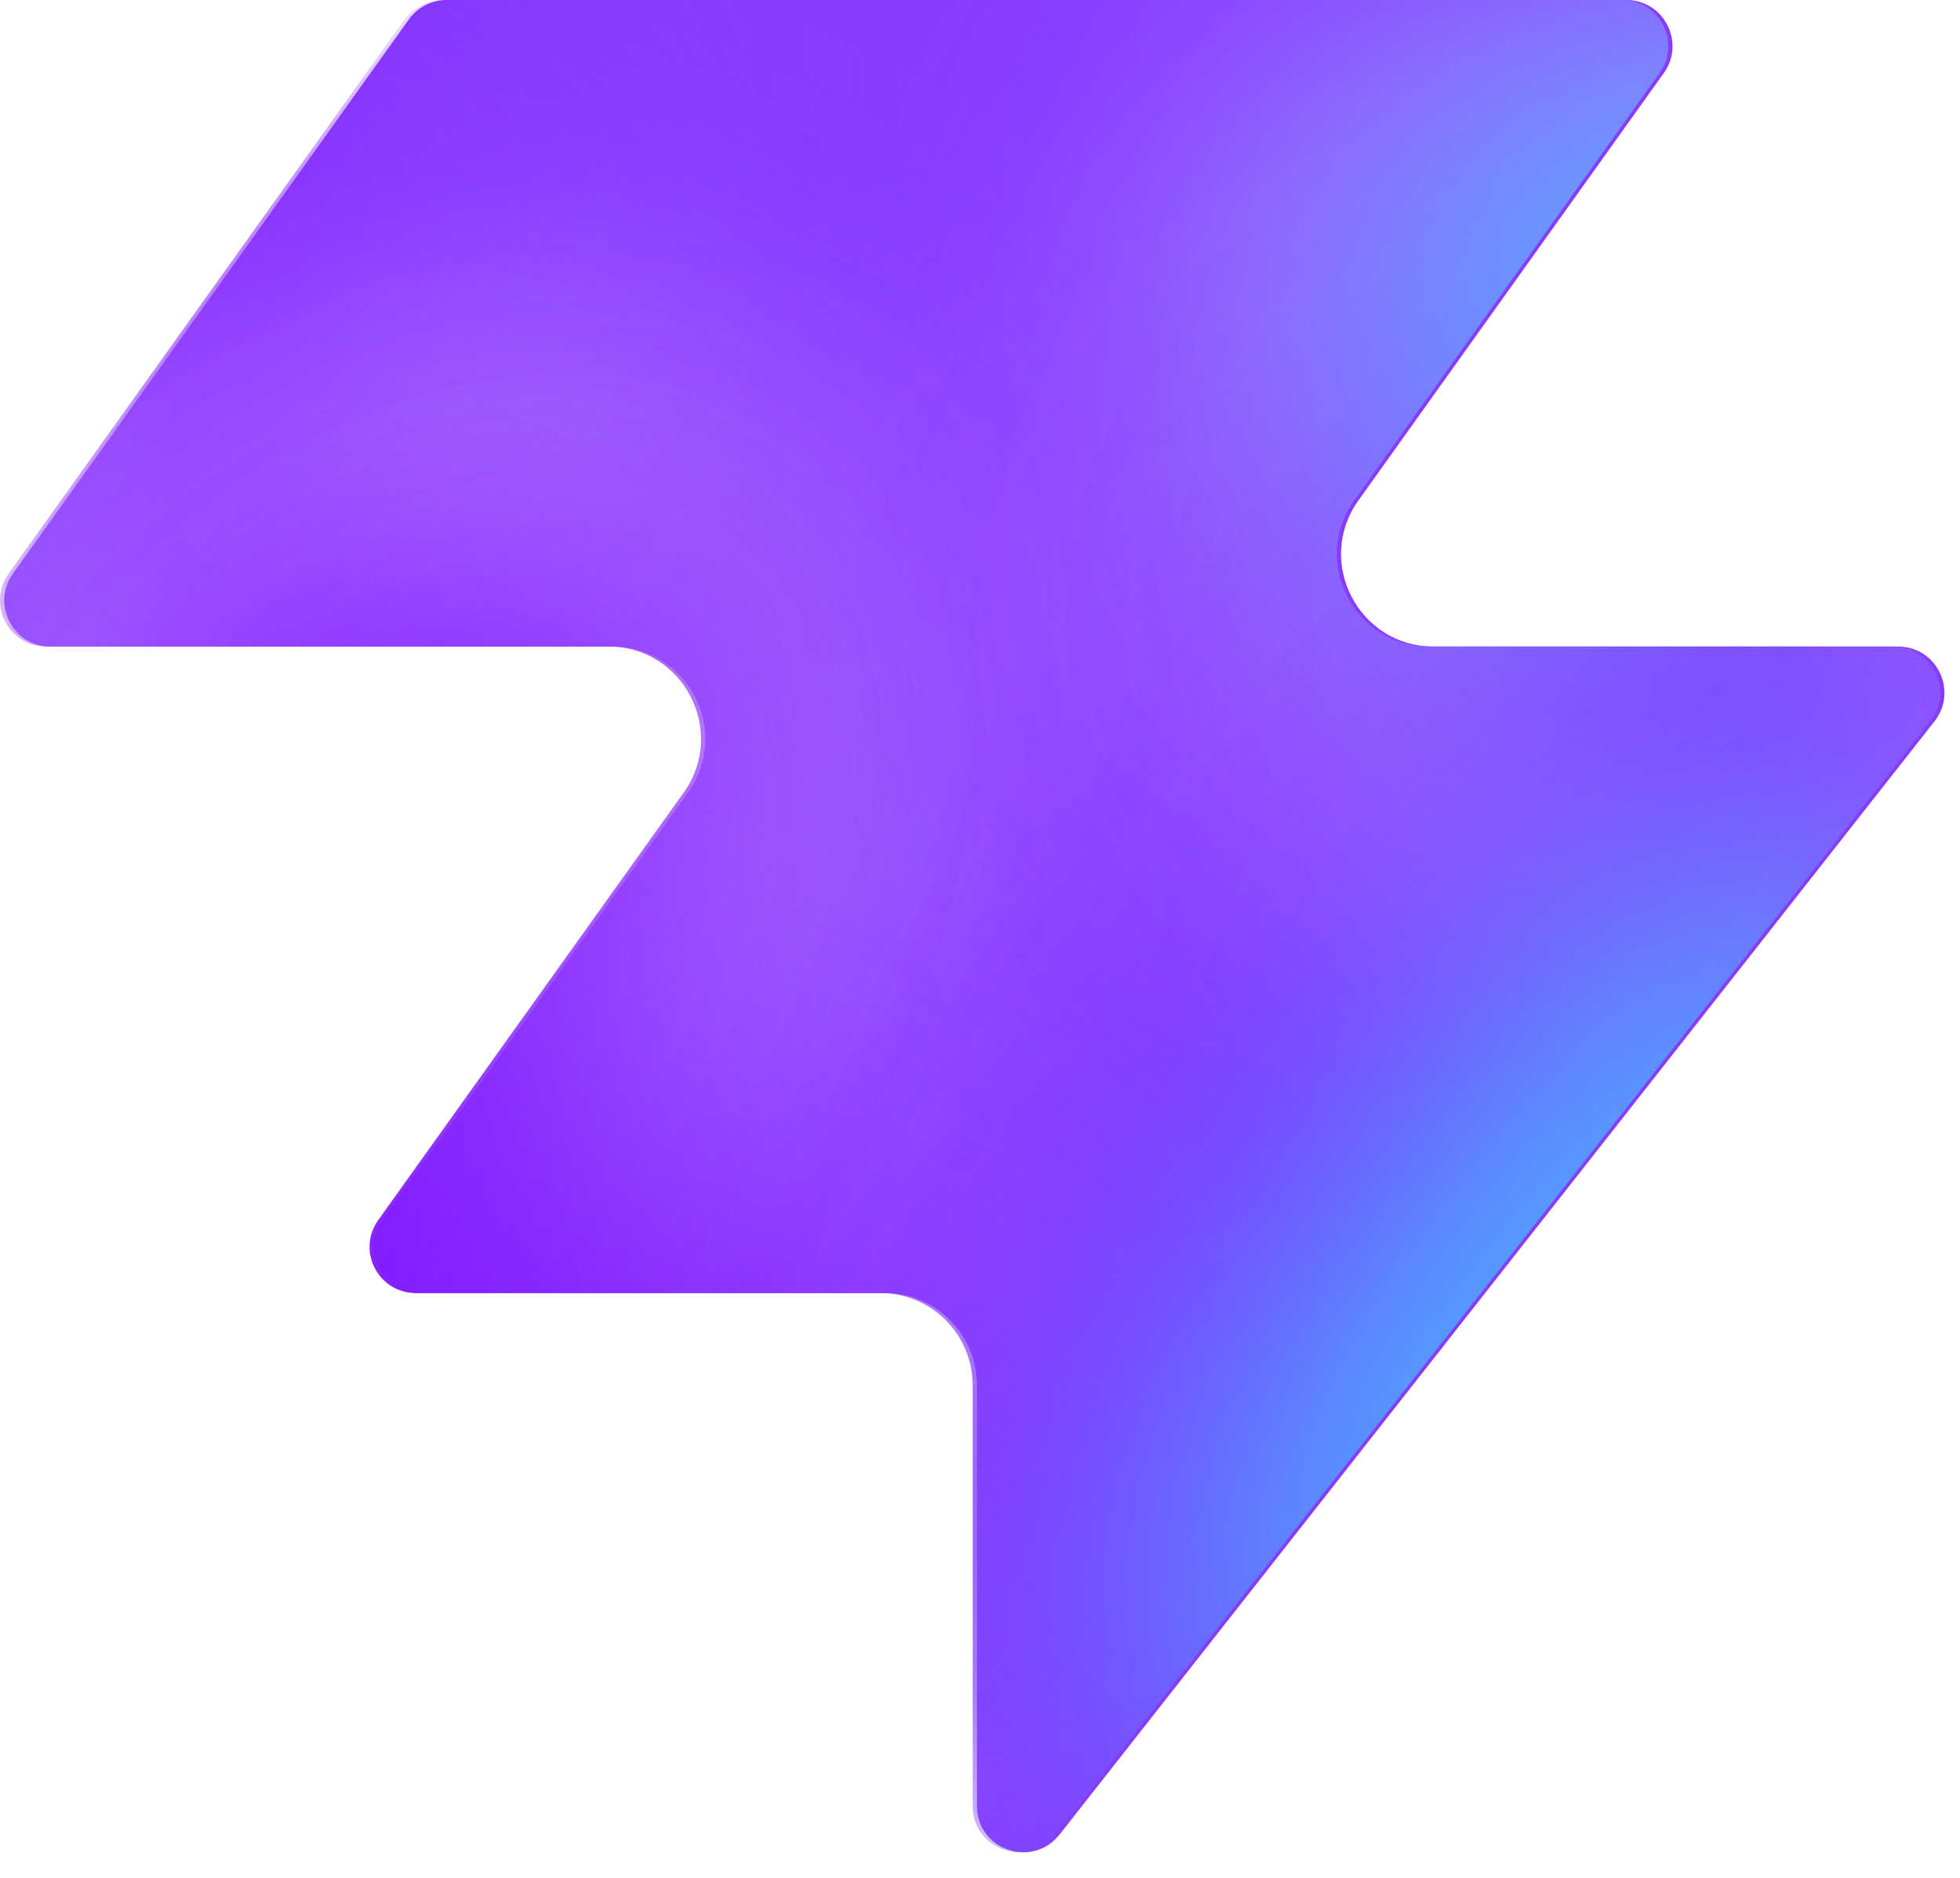
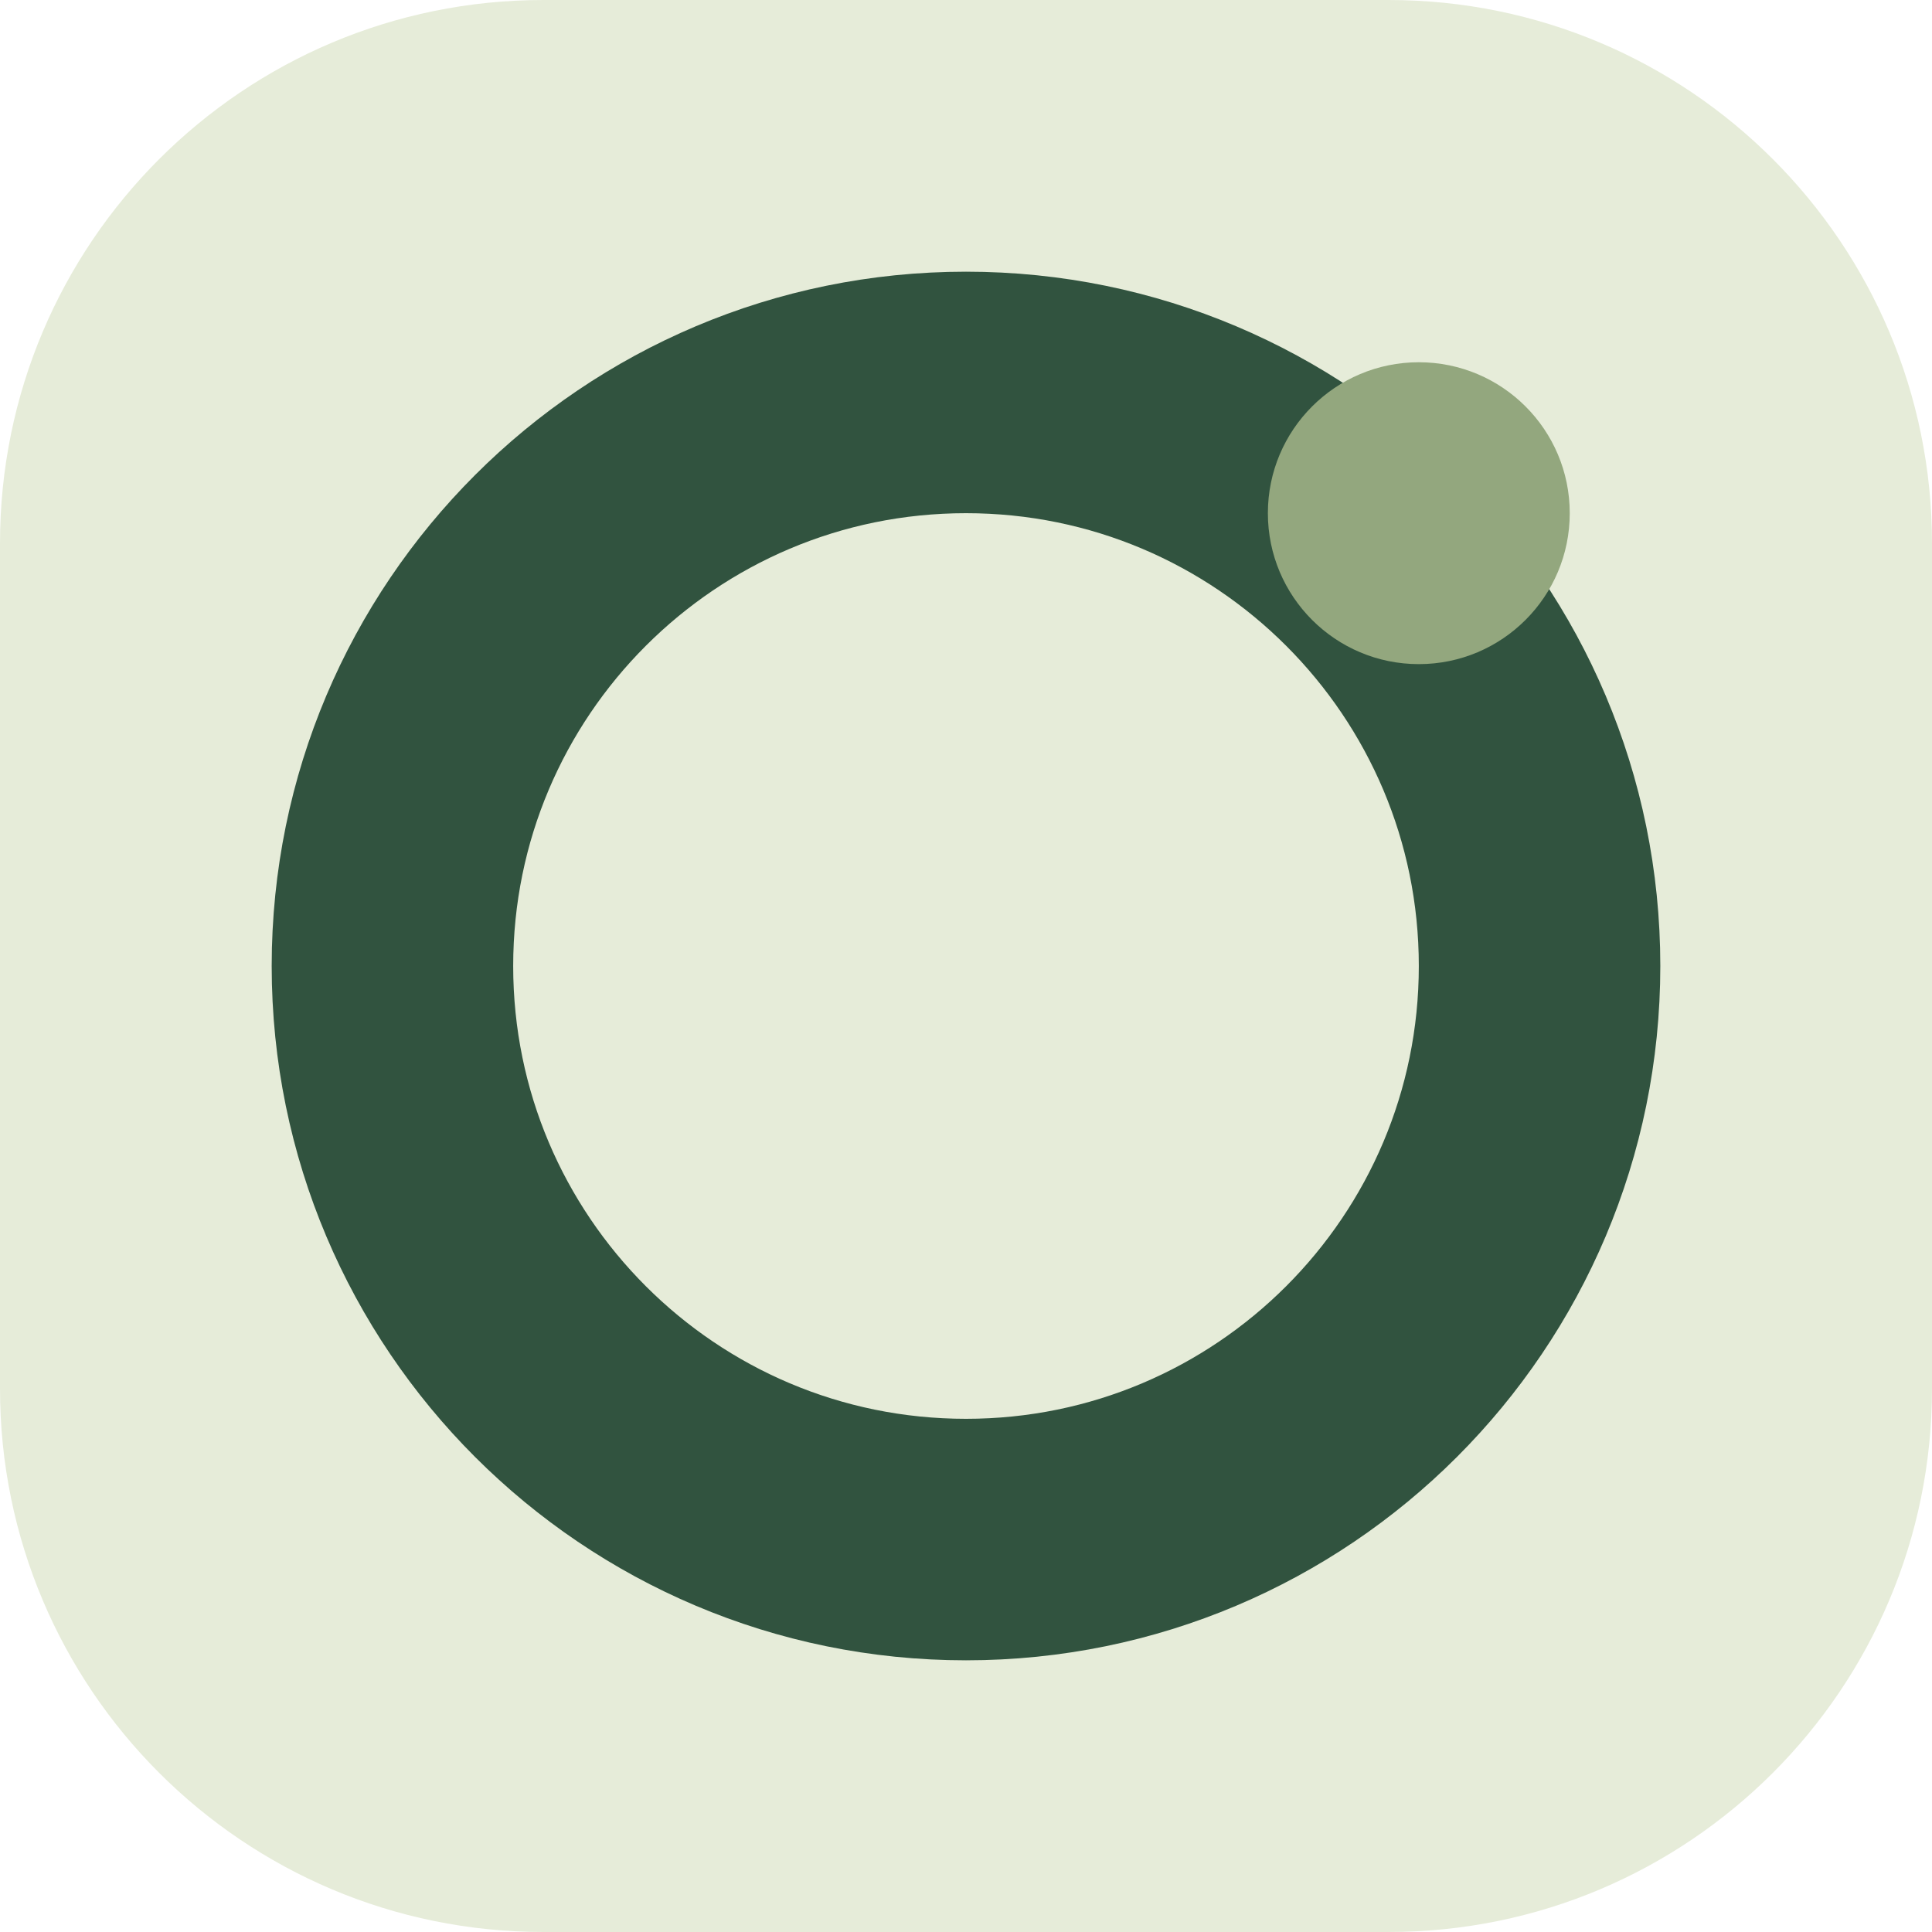
- <svg xmlns="http://www.w3.org/2000/svg" width="48" height="46" fill="none" viewBox="0 0 48 46">
-   <path fill="#863bff" d="M25.946 44.938c-.664.845-2.021.375-2.021-.698V33.937a2.26 2.26 0 0 0-2.262-2.262H10.287c-.92 0-1.456-1.04-.92-1.788l7.48-10.471c1.07-1.497 0-3.578-1.842-3.578H1.237c-.92 0-1.456-1.04-.92-1.788L10.013.474c.214-.297.556-.474.92-.474h28.894c.92 0 1.456 1.04.92 1.788l-7.48 10.471c-1.07 1.498 0 3.579 1.842 3.579h11.377c.943 0 1.473 1.088.89 1.83L25.947 44.94z" style="fill:#863bff;fill:color(display-p3 .525 .23 1);fill-opacity:1" />
-   <mask id="a" width="48" height="46" x="0" y="0" maskUnits="userSpaceOnUse" style="mask-type:alpha">
-     <path fill="#000" d="M25.842 44.938c-.664.844-2.021.375-2.021-.698V33.937a2.26 2.26 0 0 0-2.262-2.262H10.183c-.92 0-1.456-1.04-.92-1.788l7.48-10.471c1.07-1.498 0-3.579-1.842-3.579H1.133c-.92 0-1.456-1.04-.92-1.787L9.91.473c.214-.297.556-.474.92-.474h28.894c.92 0 1.456 1.04.92 1.788l-7.48 10.471c-1.07 1.498 0 3.578 1.842 3.578h11.377c.943 0 1.473 1.088.89 1.832L25.843 44.94z" style="fill:#000;fill-opacity:1" />
-   </mask>
-   <g mask="url(#a)">
-     <g filter="url(#b)">
-       <ellipse cx="5.508" cy="14.704" fill="#ede6ff" rx="5.508" ry="14.704" style="fill:#ede6ff;fill:color(display-p3 .927 .903 1);fill-opacity:1" transform="matrix(.00324 1 1 -.00324 -4.47 31.516)" />
-     </g>
-     <g filter="url(#c)">
-       <ellipse cx="10.399" cy="29.851" fill="#ede6ff" rx="10.399" ry="29.851" style="fill:#ede6ff;fill:color(display-p3 .927 .903 1);fill-opacity:1" transform="matrix(.00324 1 1 -.00324 -39.328 7.883)" />
-     </g>
-     <g filter="url(#d)">
-       <ellipse cx="5.508" cy="30.487" fill="#7e14ff" rx="5.508" ry="30.487" style="fill:#7e14ff;fill:color(display-p3 .492 .077 1);fill-opacity:1" transform="rotate(89.814 -25.913 -14.639)scale(1 -1)" />
-     </g>
-     <g filter="url(#e)">
-       <ellipse cx="5.508" cy="30.599" fill="#7e14ff" rx="5.508" ry="30.599" style="fill:#7e14ff;fill:color(display-p3 .492 .077 1);fill-opacity:1" transform="rotate(89.814 -32.644 -3.334)scale(1 -1)" />
-     </g>
-     <g filter="url(#f)">
-       <ellipse cx="5.508" cy="30.599" fill="#7e14ff" rx="5.508" ry="30.599" style="fill:#7e14ff;fill:color(display-p3 .492 .077 1);fill-opacity:1" transform="matrix(.00324 1 1 -.00324 -34.34 30.47)" />
-     </g>
-     <g filter="url(#g)">
-       <ellipse cx="14.072" cy="22.078" fill="#ede6ff" rx="14.072" ry="22.078" style="fill:#ede6ff;fill:color(display-p3 .927 .903 1);fill-opacity:1" transform="rotate(93.35 24.506 48.493)scale(-1 1)" />
-     </g>
-     <g filter="url(#h)">
-       <ellipse cx="3.47" cy="21.501" fill="#7e14ff" rx="3.47" ry="21.501" style="fill:#7e14ff;fill:color(display-p3 .492 .077 1);fill-opacity:1" transform="rotate(89.009 28.708 47.59)scale(-1 1)" />
-     </g>
-     <g filter="url(#i)">
-       <ellipse cx="3.47" cy="21.501" fill="#7e14ff" rx="3.47" ry="21.501" style="fill:#7e14ff;fill:color(display-p3 .492 .077 1);fill-opacity:1" transform="rotate(89.009 28.708 47.59)scale(-1 1)" />
-     </g>
-     <g filter="url(#j)">
-       <ellipse cx=".387" cy="8.972" fill="#7e14ff" rx="4.407" ry="29.108" style="fill:#7e14ff;fill:color(display-p3 .492 .077 1);fill-opacity:1" transform="rotate(39.51 .387 8.972)" />
-     </g>
-     <g filter="url(#k)">
-       <ellipse cx="47.523" cy="-6.092" fill="#7e14ff" rx="4.407" ry="29.108" style="fill:#7e14ff;fill:color(display-p3 .492 .077 1);fill-opacity:1" transform="rotate(37.892 47.523 -6.092)" />
-     </g>
-     <g filter="url(#l)">
-       <ellipse cx="41.412" cy="6.333" fill="#47bfff" rx="5.971" ry="9.665" style="fill:#47bfff;fill:color(display-p3 .28 .748 1);fill-opacity:1" transform="rotate(37.892 41.412 6.333)" />
-     </g>
-     <g filter="url(#m)">
-       <ellipse cx="-1.879" cy="38.332" fill="#7e14ff" rx="4.407" ry="29.108" style="fill:#7e14ff;fill:color(display-p3 .492 .077 1);fill-opacity:1" transform="rotate(37.892 -1.88 38.332)" />
-     </g>
-     <g filter="url(#n)">
-       <ellipse cx="-1.879" cy="38.332" fill="#7e14ff" rx="4.407" ry="29.108" style="fill:#7e14ff;fill:color(display-p3 .492 .077 1);fill-opacity:1" transform="rotate(37.892 -1.88 38.332)" />
-     </g>
-     <g filter="url(#o)">
-       <ellipse cx="35.651" cy="29.907" fill="#7e14ff" rx="4.407" ry="29.108" style="fill:#7e14ff;fill:color(display-p3 .492 .077 1);fill-opacity:1" transform="rotate(37.892 35.651 29.907)" />
-     </g>
-     <g filter="url(#p)">
-       <ellipse cx="38.418" cy="32.4" fill="#47bfff" rx="5.971" ry="15.297" style="fill:#47bfff;fill:color(display-p3 .28 .748 1);fill-opacity:1" transform="rotate(37.892 38.418 32.4)" />
-     </g>
-   </g>
-   <defs>
-     <filter id="b" width="60.045" height="41.654" x="-19.77" y="16.149" color-interpolation-filters="sRGB" filterUnits="userSpaceOnUse">
-       <feFlood flood-opacity="0" result="BackgroundImageFix" />
-       <feBlend in="SourceGraphic" in2="BackgroundImageFix" result="shape" />
-       <feGaussianBlur result="effect1_foregroundBlur_2002_17158" stdDeviation="7.659" />
-     </filter>
-     <filter id="c" width="90.34" height="51.437" x="-54.613" y="-7.533" color-interpolation-filters="sRGB" filterUnits="userSpaceOnUse">
-       <feFlood flood-opacity="0" result="BackgroundImageFix" />
-       <feBlend in="SourceGraphic" in2="BackgroundImageFix" result="shape" />
-       <feGaussianBlur result="effect1_foregroundBlur_2002_17158" stdDeviation="7.659" />
-     </filter>
-     <filter id="d" width="79.355" height="29.4" x="-49.64" y="2.03" color-interpolation-filters="sRGB" filterUnits="userSpaceOnUse">
-       <feFlood flood-opacity="0" result="BackgroundImageFix" />
-       <feBlend in="SourceGraphic" in2="BackgroundImageFix" result="shape" />
-       <feGaussianBlur result="effect1_foregroundBlur_2002_17158" stdDeviation="4.596" />
-     </filter>
-     <filter id="e" width="79.579" height="29.4" x="-45.045" y="20.029" color-interpolation-filters="sRGB" filterUnits="userSpaceOnUse">
-       <feFlood flood-opacity="0" result="BackgroundImageFix" />
-       <feBlend in="SourceGraphic" in2="BackgroundImageFix" result="shape" />
-       <feGaussianBlur result="effect1_foregroundBlur_2002_17158" stdDeviation="4.596" />
-     </filter>
-     <filter id="f" width="79.579" height="29.4" x="-43.513" y="21.178" color-interpolation-filters="sRGB" filterUnits="userSpaceOnUse">
-       <feFlood flood-opacity="0" result="BackgroundImageFix" />
-       <feBlend in="SourceGraphic" in2="BackgroundImageFix" result="shape" />
-       <feGaussianBlur result="effect1_foregroundBlur_2002_17158" stdDeviation="4.596" />
-     </filter>
-     <filter id="g" width="74.749" height="58.852" x="15.756" y="-17.901" color-interpolation-filters="sRGB" filterUnits="userSpaceOnUse">
-       <feFlood flood-opacity="0" result="BackgroundImageFix" />
-       <feBlend in="SourceGraphic" in2="BackgroundImageFix" result="shape" />
-       <feGaussianBlur result="effect1_foregroundBlur_2002_17158" stdDeviation="7.659" />
-     </filter>
-     <filter id="h" width="61.377" height="25.362" x="23.548" y="2.284" color-interpolation-filters="sRGB" filterUnits="userSpaceOnUse">
-       <feFlood flood-opacity="0" result="BackgroundImageFix" />
-       <feBlend in="SourceGraphic" in2="BackgroundImageFix" result="shape" />
-       <feGaussianBlur result="effect1_foregroundBlur_2002_17158" stdDeviation="4.596" />
-     </filter>
-     <filter id="i" width="61.377" height="25.362" x="23.548" y="2.284" color-interpolation-filters="sRGB" filterUnits="userSpaceOnUse">
-       <feFlood flood-opacity="0" result="BackgroundImageFix" />
-       <feBlend in="SourceGraphic" in2="BackgroundImageFix" result="shape" />
-       <feGaussianBlur result="effect1_foregroundBlur_2002_17158" stdDeviation="4.596" />
-     </filter>
-     <filter id="j" width="56.045" height="63.649" x="-27.636" y="-22.853" color-interpolation-filters="sRGB" filterUnits="userSpaceOnUse">
-       <feFlood flood-opacity="0" result="BackgroundImageFix" />
-       <feBlend in="SourceGraphic" in2="BackgroundImageFix" result="shape" />
-       <feGaussianBlur result="effect1_foregroundBlur_2002_17158" stdDeviation="4.596" />
-     </filter>
-     <filter id="k" width="54.814" height="64.646" x="20.116" y="-38.415" color-interpolation-filters="sRGB" filterUnits="userSpaceOnUse">
-       <feFlood flood-opacity="0" result="BackgroundImageFix" />
-       <feBlend in="SourceGraphic" in2="BackgroundImageFix" result="shape" />
-       <feGaussianBlur result="effect1_foregroundBlur_2002_17158" stdDeviation="4.596" />
-     </filter>
-     <filter id="l" width="33.541" height="35.313" x="24.641" y="-11.323" color-interpolation-filters="sRGB" filterUnits="userSpaceOnUse">
-       <feFlood flood-opacity="0" result="BackgroundImageFix" />
-       <feBlend in="SourceGraphic" in2="BackgroundImageFix" result="shape" />
-       <feGaussianBlur result="effect1_foregroundBlur_2002_17158" stdDeviation="4.596" />
-     </filter>
-     <filter id="m" width="54.814" height="64.646" x="-29.286" y="6.009" color-interpolation-filters="sRGB" filterUnits="userSpaceOnUse">
-       <feFlood flood-opacity="0" result="BackgroundImageFix" />
-       <feBlend in="SourceGraphic" in2="BackgroundImageFix" result="shape" />
-       <feGaussianBlur result="effect1_foregroundBlur_2002_17158" stdDeviation="4.596" />
-     </filter>
-     <filter id="n" width="54.814" height="64.646" x="-29.286" y="6.009" color-interpolation-filters="sRGB" filterUnits="userSpaceOnUse">
-       <feFlood flood-opacity="0" result="BackgroundImageFix" />
-       <feBlend in="SourceGraphic" in2="BackgroundImageFix" result="shape" />
-       <feGaussianBlur result="effect1_foregroundBlur_2002_17158" stdDeviation="4.596" />
-     </filter>
-     <filter id="o" width="54.814" height="64.646" x="8.244" y="-2.416" color-interpolation-filters="sRGB" filterUnits="userSpaceOnUse">
-       <feFlood flood-opacity="0" result="BackgroundImageFix" />
-       <feBlend in="SourceGraphic" in2="BackgroundImageFix" result="shape" />
-       <feGaussianBlur result="effect1_foregroundBlur_2002_17158" stdDeviation="4.596" />
-     </filter>
-     <filter id="p" width="39.409" height="43.623" x="18.713" y="10.588" color-interpolation-filters="sRGB" filterUnits="userSpaceOnUse">
-       <feFlood flood-opacity="0" result="BackgroundImageFix" />
-       <feBlend in="SourceGraphic" in2="BackgroundImageFix" result="shape" />
-       <feGaussianBlur result="effect1_foregroundBlur_2002_17158" stdDeviation="4.596" />
-     </filter>
-   </defs>
+ <svg xmlns="http://www.w3.org/2000/svg" viewBox="0 0 64 64">
+   <rect width="64" height="64" rx="18" fill="#e6ecd9" />
+   <circle cx="32" cy="32" r="19" fill="none" stroke="#31533f" stroke-width="8" />
+   <circle cx="47" cy="17" r="5" fill="#93a77e" />
</svg>
